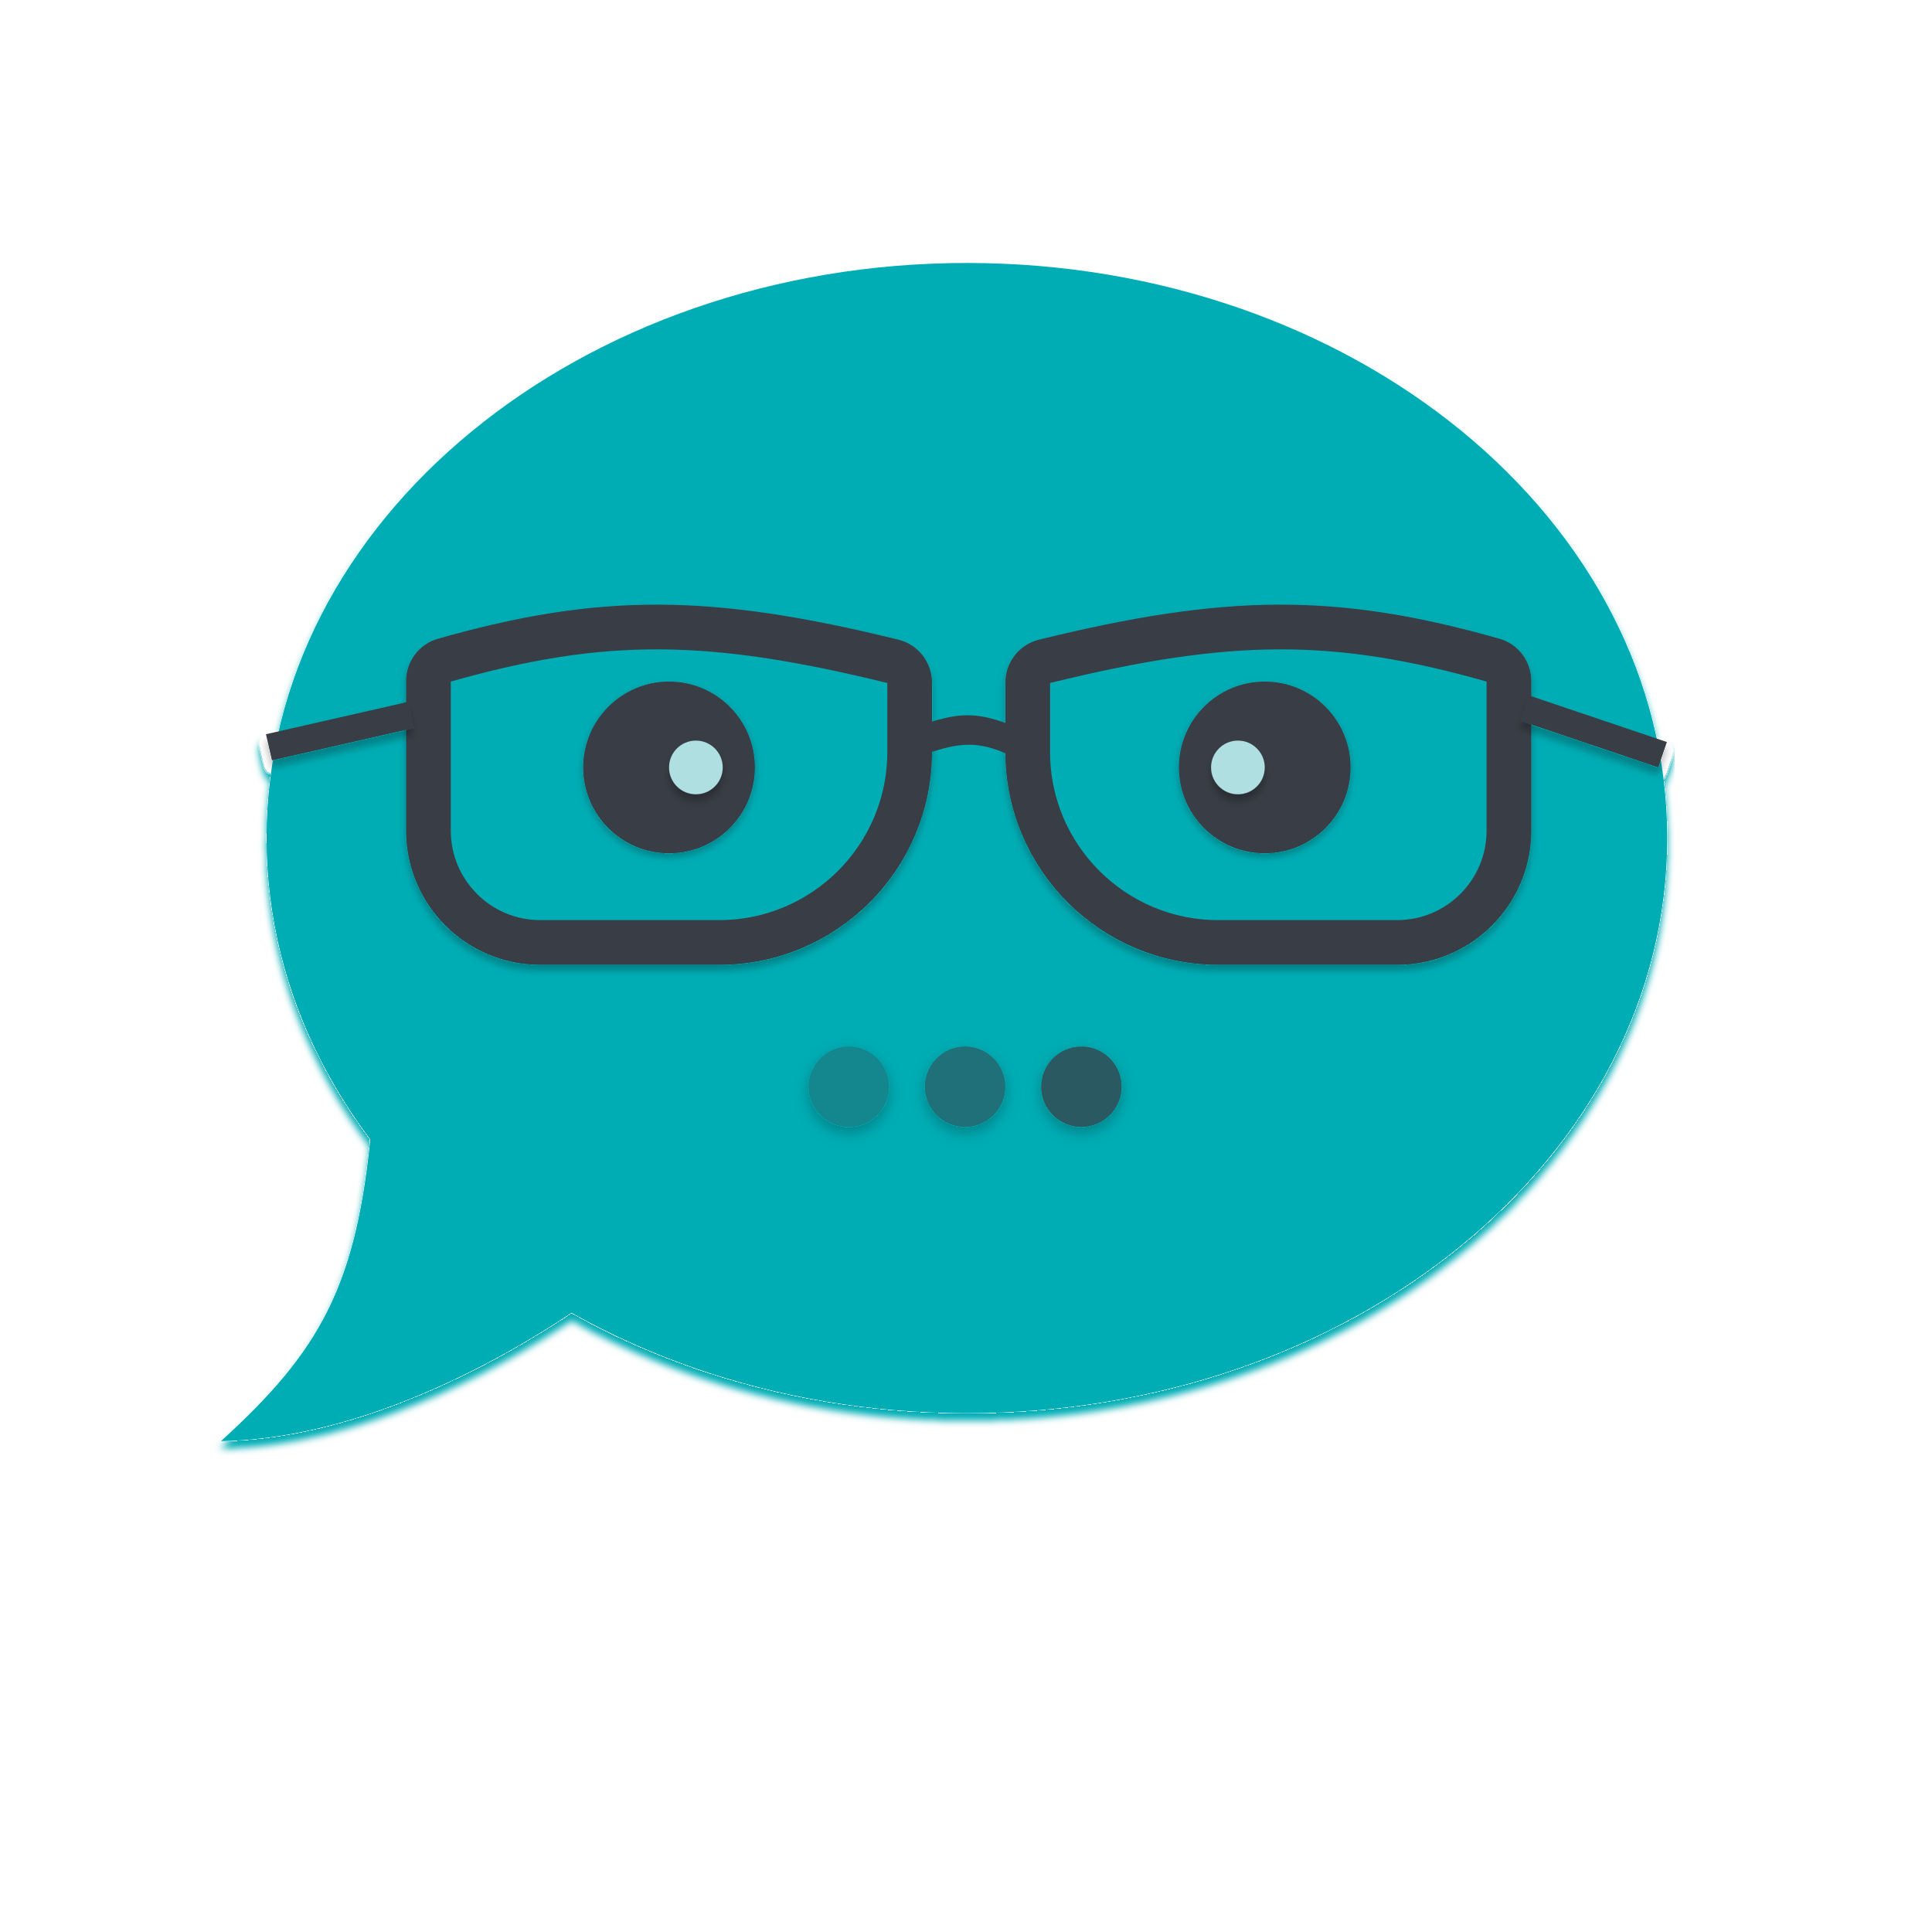
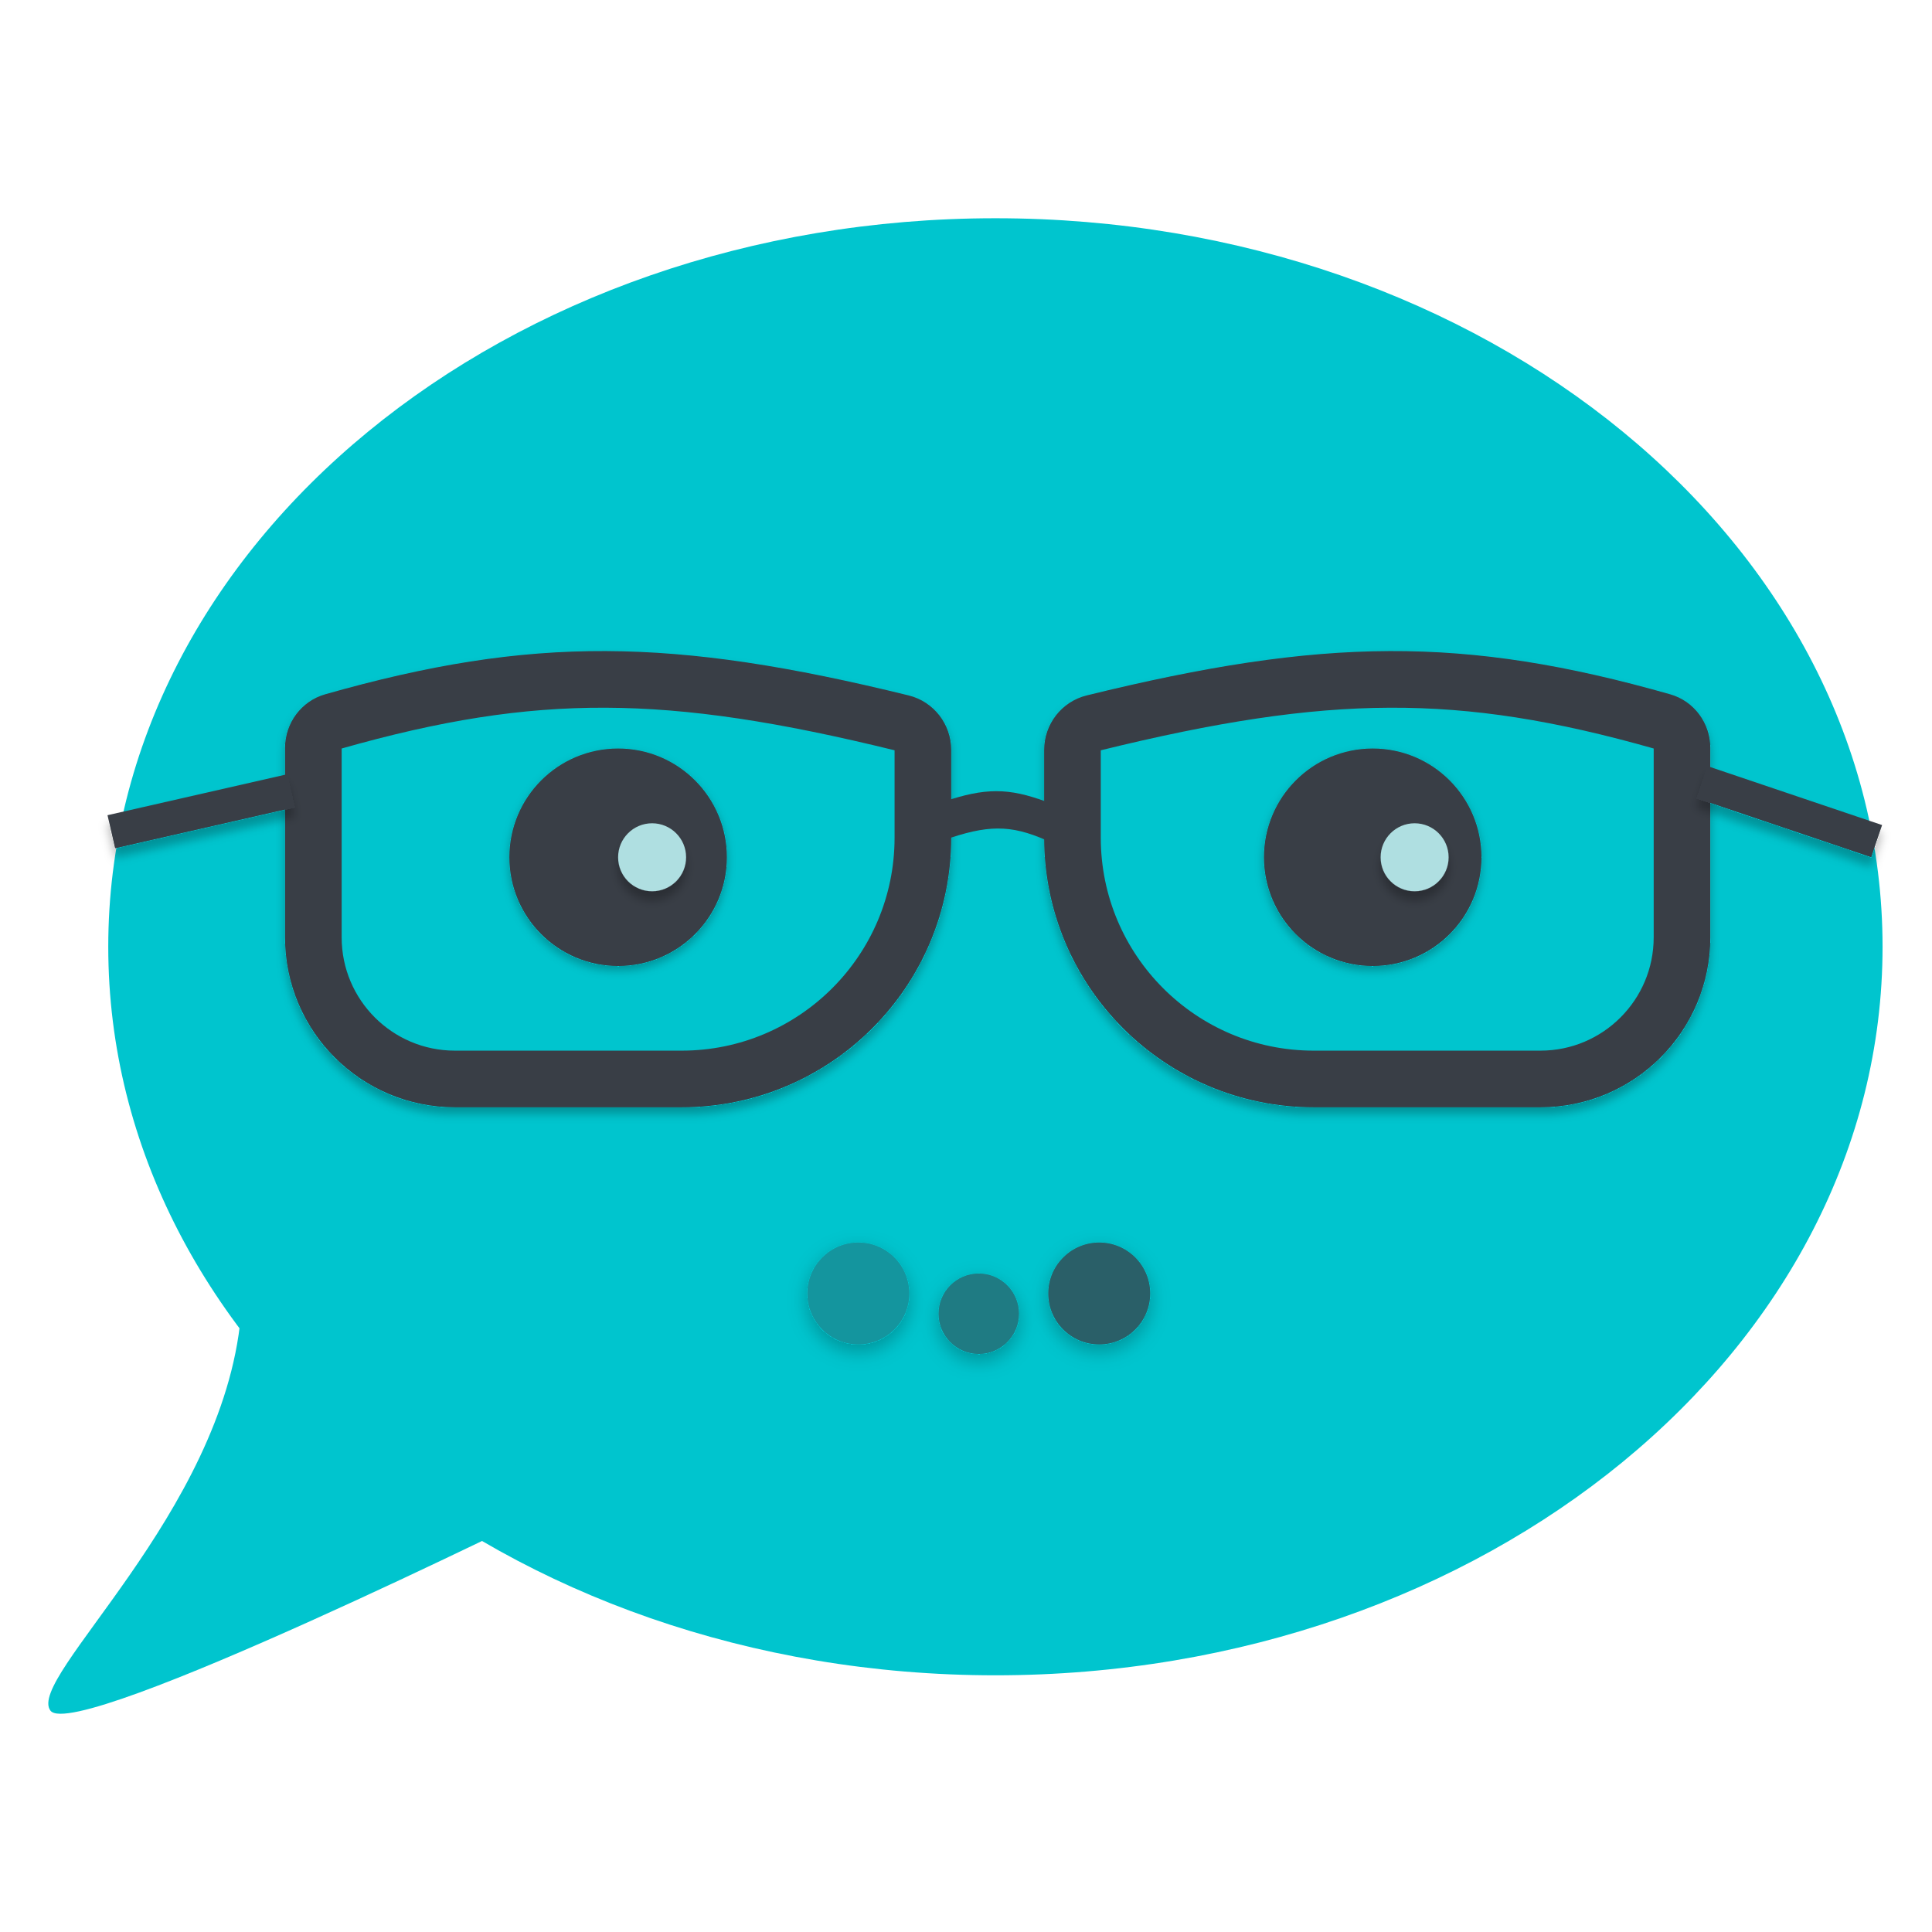
<svg xmlns="http://www.w3.org/2000/svg" width="1080" height="1080" viewBox="0 0 1080 1080" fill="none">
+   <ellipse cx="556.44" cy="529.251" rx="495.922" ry="407.251" fill="#00C5CE" />
+   <path d="M134.622 735.865C124.404 846.281 14.283 938.045 28.217 956.275C42.151 974.504 308.796 842.269 308.796 842.269L318.296 835.302L134.622 735.865Z" fill="#00C5CE" />
  <g filter="url(#filter0_d_7:362)">
-     <ellipse cx="540.5" cy="468.5" rx="391.5" ry="321.5" fill="#00ADB5" />
-     <path d="M207.5 631.609C199.434 718.776 178.914 755.222 123.5 805.609C235.417 803.745 345 715.609 345 715.609L352.5 710.109L207.5 631.609Z" fill="#00ADB5" />
-     <g filter="url(#filter1_d_7:362)">
-       <path d="M227 380.794C227 369.825 234.157 360.087 244.708 357.085C335.827 331.159 398.018 331.959 502.239 357.584C513.288 360.301 521 370.281 521 381.659V420.342C521 486.064 467.722 539.342 402 539.342H302C260.579 539.342 227 505.764 227 464.342V380.794Z" fill="#00ADB5" />
-       <path d="M239.5 380.794C239.5 375.253 243.101 370.539 248.128 369.108C292.879 356.375 330.01 350.347 368.509 350.503C407.101 350.66 447.64 357.032 499.255 369.723C504.632 371.045 508.5 375.949 508.5 381.659V420.342C508.5 479.161 460.818 526.842 402 526.842H302C267.482 526.842 239.5 498.86 239.5 464.342V380.794Z" stroke="#393E46" stroke-width="25" />
-     </g>
-     <g filter="url(#filter2_d_7:362)">
-       <path d="M856 380.794C856 369.825 848.843 360.087 838.292 357.085C747.173 331.159 684.982 331.959 580.761 357.584C569.712 360.301 562 370.281 562 381.659V420.342C562 486.064 615.278 539.342 681 539.342H781C822.421 539.342 856 505.764 856 464.342V380.794Z" fill="#00ADB5" />
-       <path d="M843.5 380.794C843.5 375.253 839.899 370.539 834.872 369.108C790.121 356.375 752.99 350.347 714.491 350.503C675.899 350.66 635.36 357.032 583.745 369.723C578.368 371.045 574.5 375.949 574.5 381.659V420.342C574.5 479.161 622.182 526.842 681 526.842H781C815.518 526.842 843.5 498.86 843.5 464.342V380.794Z" stroke="#393E46" stroke-width="25" />
-     </g>
-     <path d="M517.5 404.5C536.054 398.282 546.17 398.286 563 404.5V421.5C546.949 414.483 536.931 414.682 517.5 421.5V404.5Z" fill="#393E46" />
-     <g filter="url(#filter3_d_7:362)">
-       <line x1="852.399" y1="395.894" x2="929.399" y2="421.894" stroke="#393E46" stroke-width="15" />
-     </g>
-     <g filter="url(#filter4_d_7:362)">
-       <line x1="150.333" y1="417.751" x2="229.571" y2="399.688" stroke="#393E46" stroke-width="15" />
-     </g>
+     <path d="M159.323 418.152C159.323 404.257 168.389 391.922 181.753 388.12C297.177 355.279 375.955 356.292 507.974 388.752C521.97 392.193 531.739 404.836 531.739 419.248V468.249C531.739 551.5 464.251 618.989 380.999 618.989H254.327C201.857 618.989 159.323 576.454 159.323 523.985V418.152Z" fill="#00C5CE" />
+     <path d="M186.086 403.349C242.774 387.22 289.808 379.584 338.576 379.782C387.461 379.98 438.812 388.052 504.194 404.128C511.006 405.803 515.905 412.015 515.905 419.248V468.249C515.905 542.755 455.506 603.155 380.999 603.155H254.327C210.602 603.155 175.157 567.709 175.157 523.985V418.152C175.157 411.134 179.718 405.161 186.086 403.349Z" stroke="#393E46" stroke-width="31.668" />
+   </g>
+   <g filter="url(#filter1_d_7:362)">
+     <path d="M956.091 418.152C956.091 404.257 947.025 391.922 933.661 388.12C818.237 355.279 739.459 356.292 607.439 388.752C593.444 392.193 583.675 404.836 583.675 419.248V468.249C583.675 551.5 651.163 618.989 734.415 618.989H861.087C913.557 618.989 956.091 576.454 956.091 523.985V418.152Z" fill="#00C5CE" />
+     <path d="M929.328 403.349C872.64 387.22 825.606 379.584 776.838 379.782C727.953 379.98 676.602 388.052 611.22 404.128C604.408 405.803 599.509 412.015 599.509 419.248V468.249C599.509 542.755 659.908 603.155 734.415 603.155H861.087C904.812 603.155 940.257 567.709 940.257 523.985V418.152C940.257 411.134 935.696 405.161 929.328 403.349Z" stroke="#393E46" stroke-width="31.668" />
+   </g>
+   <path d="M527.306 448.181C550.809 440.304 563.622 440.31 584.942 448.181V469.715C564.609 460.827 551.92 461.079 527.306 469.715V448.181Z" fill="#393E46" />
+   <g filter="url(#filter2_d_7:362)">
+     <line x1="951.531" y1="437.28" x2="1049.07" y2="470.215" stroke="#393E46" stroke-width="19.001" />
+   </g>
+   <g filter="url(#filter3_d_7:362)">
+     <line x1="62.207" y1="464.967" x2="162.58" y2="442.085" stroke="#393E46" stroke-width="19.001" />
+   </g>
+   <g filter="url(#filter4_d_7:362)">
+     <circle cx="345.531" cy="479.216" r="60.803" fill="#393E46" />
    <g filter="url(#filter5_d_7:362)">
-       <circle cx="374" cy="429" r="48" fill="#393E46" />
-       <g filter="url(#filter6_d_7:362)">
-         <circle cx="389" cy="429" r="15" fill="#AFDFE1" />
-       </g>
-     </g>
-     <g filter="url(#filter7_d_7:362)">
-       <circle cx="707" cy="429" r="48" fill="#393E46" />
-       <g filter="url(#filter8_d_7:362)">
-         <circle cx="692" cy="429" r="15" fill="#AFDFE1" />
-       </g>
-     </g>
-     <g filter="url(#filter9_d_7:362)">
-       <circle cx="474.5" cy="607.5" r="22.5" fill="#393E46" fill-opacity="0.35" />
-       <circle cx="539.5" cy="607.5" r="22.5" fill="#393E46" fill-opacity="0.55" />
-       <circle cx="604.5" cy="607.5" r="22.5" fill="#393E46" fill-opacity="0.75" />
+       <circle cx="364.532" cy="479.216" r="19.001" fill="#AFDFE1" />
    </g>
  </g>
+   <g filter="url(#filter6_d_7:362)">
+     <circle cx="767.35" cy="479.216" r="60.803" fill="#393E46" />
+     <g filter="url(#filter7_d_7:362)">
+       <circle cx="790.784" cy="479.216" r="19.001" fill="#AFDFE1" />
+     </g>
+   </g>
+   <g filter="url(#filter8_d_7:362)">
+     <circle cx="479.804" cy="723.06" r="28.501" fill="#393E46" fill-opacity="0.35" />
+     <circle cx="547.139" cy="734.392" r="22.5" fill="#393E46" fill-opacity="0.55" />
+     <circle cx="614.473" cy="723.06" r="28.501" fill="#393E46" fill-opacity="0.75" />
+   </g>
  <defs>
-     <filter id="filter0_d_7:362" x="119.5" y="147" width="816.5" height="666.609" filterUnits="userSpaceOnUse" color-interpolation-filters="sRGB">
+     <filter id="filter0_d_7:362" x="154.256" y="362.677" width="382.55" height="265.178" filterUnits="userSpaceOnUse" color-interpolation-filters="sRGB">
      <feFlood flood-opacity="0" result="BackgroundImageFix" />
      <feColorMatrix in="SourceAlpha" type="matrix" values="0 0 0 0 0 0 0 0 0 0 0 0 0 0 0 0 0 0 127 0" result="hardAlpha" />
-       <feOffset dy="4" />
-       <feGaussianBlur stdDeviation="2" />
-       <feComposite in2="hardAlpha" operator="out" />
-       <feColorMatrix type="matrix" values="0 0 0 0 0 0 0 0 0 0.678 0 0 0 0 0.71 0 0 0 1 0" />
-       <feBlend mode="normal" in2="BackgroundImageFix" result="effect1_dropShadow_7:362" />
-       <feBlend mode="normal" in="SourceGraphic" in2="effect1_dropShadow_7:362" result="shape" />
-     </filter>
-     <filter id="filter1_d_7:362" x="223" y="337" width="302" height="209.342" filterUnits="userSpaceOnUse" color-interpolation-filters="sRGB">
-       <feFlood flood-opacity="0" result="BackgroundImageFix" />
-       <feColorMatrix in="SourceAlpha" type="matrix" values="0 0 0 0 0 0 0 0 0 0 0 0 0 0 0 0 0 0 127 0" result="hardAlpha" />
-       <feOffset dy="3" />
-       <feGaussianBlur stdDeviation="2" />
+       <feOffset dy="3.8" />
+       <feGaussianBlur stdDeviation="2.533" />
      <feComposite in2="hardAlpha" operator="out" />
      <feColorMatrix type="matrix" values="0 0 0 0 0 0 0 0 0 0 0 0 0 0 0 0 0 0 0.25 0" />
      <feBlend mode="normal" in2="BackgroundImageFix" result="effect1_dropShadow_7:362" />
      <feBlend mode="normal" in="SourceGraphic" in2="effect1_dropShadow_7:362" result="shape" />
    </filter>
-     <filter id="filter2_d_7:362" x="558" y="337" width="302" height="209.342" filterUnits="userSpaceOnUse" color-interpolation-filters="sRGB">
+     <filter id="filter1_d_7:362" x="578.608" y="362.677" width="382.55" height="265.178" filterUnits="userSpaceOnUse" color-interpolation-filters="sRGB">
      <feFlood flood-opacity="0" result="BackgroundImageFix" />
      <feColorMatrix in="SourceAlpha" type="matrix" values="0 0 0 0 0 0 0 0 0 0 0 0 0 0 0 0 0 0 127 0" result="hardAlpha" />
-       <feOffset dy="3" />
-       <feGaussianBlur stdDeviation="2" />
+       <feOffset dy="3.8" />
+       <feGaussianBlur stdDeviation="2.533" />
      <feComposite in2="hardAlpha" operator="out" />
      <feColorMatrix type="matrix" values="0 0 0 0 0 0 0 0 0 0 0 0 0 0 0 0 0 0 0.25 0" />
      <feBlend mode="normal" in2="BackgroundImageFix" result="effect1_dropShadow_7:362" />
      <feBlend mode="normal" in="SourceGraphic" in2="effect1_dropShadow_7:362" result="shape" />
    </filter>
-     <filter id="filter3_d_7:362" x="846" y="388.788" width="89.799" height="48.212" filterUnits="userSpaceOnUse" color-interpolation-filters="sRGB">
+     <filter id="filter2_d_7:362" x="943.424" y="428.279" width="113.75" height="61.071" filterUnits="userSpaceOnUse" color-interpolation-filters="sRGB">
      <feFlood flood-opacity="0" result="BackgroundImageFix" />
      <feColorMatrix in="SourceAlpha" type="matrix" values="0 0 0 0 0 0 0 0 0 0 0 0 0 0 0 0 0 0 127 0" result="hardAlpha" />
-       <feOffset dy="4" />
-       <feGaussianBlur stdDeviation="2" />
+       <feOffset dy="5.067" />
+       <feGaussianBlur stdDeviation="2.533" />
      <feComposite in2="hardAlpha" operator="out" />
      <feColorMatrix type="matrix" values="0 0 0 0 0 0 0 0 0 0 0 0 0 0 0 0 0 0 0.25 0" />
      <feBlend mode="normal" in2="BackgroundImageFix" result="effect1_dropShadow_7:362" />
      <feBlend mode="normal" in="SourceGraphic" in2="effect1_dropShadow_7:362" result="shape" />
    </filter>
-     <filter id="filter4_d_7:362" x="144.666" y="392.375" width="90.572" height="40.688" filterUnits="userSpaceOnUse" color-interpolation-filters="sRGB">
+     <filter id="filter3_d_7:362" x="55.028" y="432.822" width="114.73" height="51.541" filterUnits="userSpaceOnUse" color-interpolation-filters="sRGB">
      <feFlood flood-opacity="0" result="BackgroundImageFix" />
      <feColorMatrix in="SourceAlpha" type="matrix" values="0 0 0 0 0 0 0 0 0 0 0 0 0 0 0 0 0 0 127 0" result="hardAlpha" />
-       <feOffset dy="4" />
-       <feGaussianBlur stdDeviation="2" />
+       <feOffset dy="5.067" />
+       <feGaussianBlur stdDeviation="2.533" />
      <feComposite in2="hardAlpha" operator="out" />
      <feColorMatrix type="matrix" values="0 0 0 0 0 0 0 0 0 0 0 0 0 0 0 0 0 0 0.25 0" />
      <feBlend mode="normal" in2="BackgroundImageFix" result="effect1_dropShadow_7:362" />
      <feBlend mode="normal" in="SourceGraphic" in2="effect1_dropShadow_7:362" result="shape" />
    </filter>
-     <filter id="filter5_d_7:362" x="322" y="379" width="104" height="104" filterUnits="userSpaceOnUse" color-interpolation-filters="sRGB">
+     <filter id="filter4_d_7:362" x="279.661" y="415.88" width="131.739" height="131.739" filterUnits="userSpaceOnUse" color-interpolation-filters="sRGB">
      <feFlood flood-opacity="0" result="BackgroundImageFix" />
      <feColorMatrix in="SourceAlpha" type="matrix" values="0 0 0 0 0 0 0 0 0 0 0 0 0 0 0 0 0 0 127 0" result="hardAlpha" />
-       <feOffset dy="2" />
-       <feGaussianBlur stdDeviation="2" />
+       <feOffset dy="2.533" />
+       <feGaussianBlur stdDeviation="2.533" />
      <feComposite in2="hardAlpha" operator="out" />
      <feColorMatrix type="matrix" values="0 0 0 0 0 0 0 0 0 0 0 0 0 0 0 0 0 0 0.25 0" />
      <feBlend mode="normal" in2="BackgroundImageFix" result="effect1_dropShadow_7:362" />
      <feBlend mode="normal" in="SourceGraphic" in2="effect1_dropShadow_7:362" result="shape" />
    </filter>
-     <filter id="filter6_d_7:362" x="370" y="414" width="38" height="38" filterUnits="userSpaceOnUse" color-interpolation-filters="sRGB">
+     <filter id="filter5_d_7:362" x="340.464" y="460.215" width="48.136" height="48.136" filterUnits="userSpaceOnUse" color-interpolation-filters="sRGB">
      <feFlood flood-opacity="0" result="BackgroundImageFix" />
      <feColorMatrix in="SourceAlpha" type="matrix" values="0 0 0 0 0 0 0 0 0 0 0 0 0 0 0 0 0 0 127 0" result="hardAlpha" />
-       <feOffset dy="4" />
-       <feGaussianBlur stdDeviation="2" />
+       <feOffset dy="5.067" />
+       <feGaussianBlur stdDeviation="2.533" />
      <feComposite in2="hardAlpha" operator="out" />
      <feColorMatrix type="matrix" values="0 0 0 0 0 0 0 0 0 0 0 0 0 0 0 0 0 0 0.25 0" />
      <feBlend mode="normal" in2="BackgroundImageFix" result="effect1_dropShadow_7:362" />
      <feBlend mode="normal" in="SourceGraphic" in2="effect1_dropShadow_7:362" result="shape" />
    </filter>
-     <filter id="filter7_d_7:362" x="655" y="379" width="104" height="104" filterUnits="userSpaceOnUse" color-interpolation-filters="sRGB">
+     <filter id="filter6_d_7:362" x="701.48" y="415.88" width="131.739" height="131.739" filterUnits="userSpaceOnUse" color-interpolation-filters="sRGB">
      <feFlood flood-opacity="0" result="BackgroundImageFix" />
      <feColorMatrix in="SourceAlpha" type="matrix" values="0 0 0 0 0 0 0 0 0 0 0 0 0 0 0 0 0 0 127 0" result="hardAlpha" />
-       <feOffset dy="2" />
-       <feGaussianBlur stdDeviation="2" />
+       <feOffset dy="2.533" />
+       <feGaussianBlur stdDeviation="2.533" />
      <feComposite in2="hardAlpha" operator="out" />
      <feColorMatrix type="matrix" values="0 0 0 0 0 0 0 0 0 0 0 0 0 0 0 0 0 0 0.25 0" />
      <feBlend mode="normal" in2="BackgroundImageFix" result="effect1_dropShadow_7:362" />
      <feBlend mode="normal" in="SourceGraphic" in2="effect1_dropShadow_7:362" result="shape" />
    </filter>
-     <filter id="filter8_d_7:362" x="673" y="414" width="38" height="38" filterUnits="userSpaceOnUse" color-interpolation-filters="sRGB">
+     <filter id="filter7_d_7:362" x="766.716" y="460.215" width="48.136" height="48.136" filterUnits="userSpaceOnUse" color-interpolation-filters="sRGB">
      <feFlood flood-opacity="0" result="BackgroundImageFix" />
      <feColorMatrix in="SourceAlpha" type="matrix" values="0 0 0 0 0 0 0 0 0 0 0 0 0 0 0 0 0 0 127 0" result="hardAlpha" />
-       <feOffset dy="4" />
-       <feGaussianBlur stdDeviation="2" />
+       <feOffset dy="5.067" />
+       <feGaussianBlur stdDeviation="2.533" />
      <feComposite in2="hardAlpha" operator="out" />
      <feColorMatrix type="matrix" values="0 0 0 0 0 0 0 0 0 0 0 0 0 0 0 0 0 0 0.25 0" />
      <feBlend mode="normal" in2="BackgroundImageFix" result="effect1_dropShadow_7:362" />
      <feBlend mode="normal" in="SourceGraphic" in2="effect1_dropShadow_7:362" result="shape" />
    </filter>
-     <filter id="filter9_d_7:362" x="434" y="570" width="211" height="96" filterUnits="userSpaceOnUse" color-interpolation-filters="sRGB">
+     <filter id="filter8_d_7:362" x="428.501" y="675.558" width="254.611" height="146.94" filterUnits="userSpaceOnUse" color-interpolation-filters="sRGB">
      <feFlood flood-opacity="0" result="BackgroundImageFix" />
      <feColorMatrix in="SourceAlpha" type="matrix" values="0 0 0 0 0 0 0 0 0 0 0 0 0 0 0 0 0 0 127 0" result="hardAlpha" />
-       <feOffset dy="3" />
-       <feGaussianBlur stdDeviation="4" />
+       <feOffset dy="3.8" />
+       <feGaussianBlur stdDeviation="5.067" />
      <feComposite in2="hardAlpha" operator="out" />
      <feColorMatrix type="matrix" values="0 0 0 0 0 0 0 0 0 0 0 0 0 0 0 0 0 0 0.25 0" />
      <feBlend mode="normal" in2="BackgroundImageFix" result="effect1_dropShadow_7:362" />
      <feBlend mode="normal" in="SourceGraphic" in2="effect1_dropShadow_7:362" result="shape" />
    </filter>
  </defs>
</svg>
